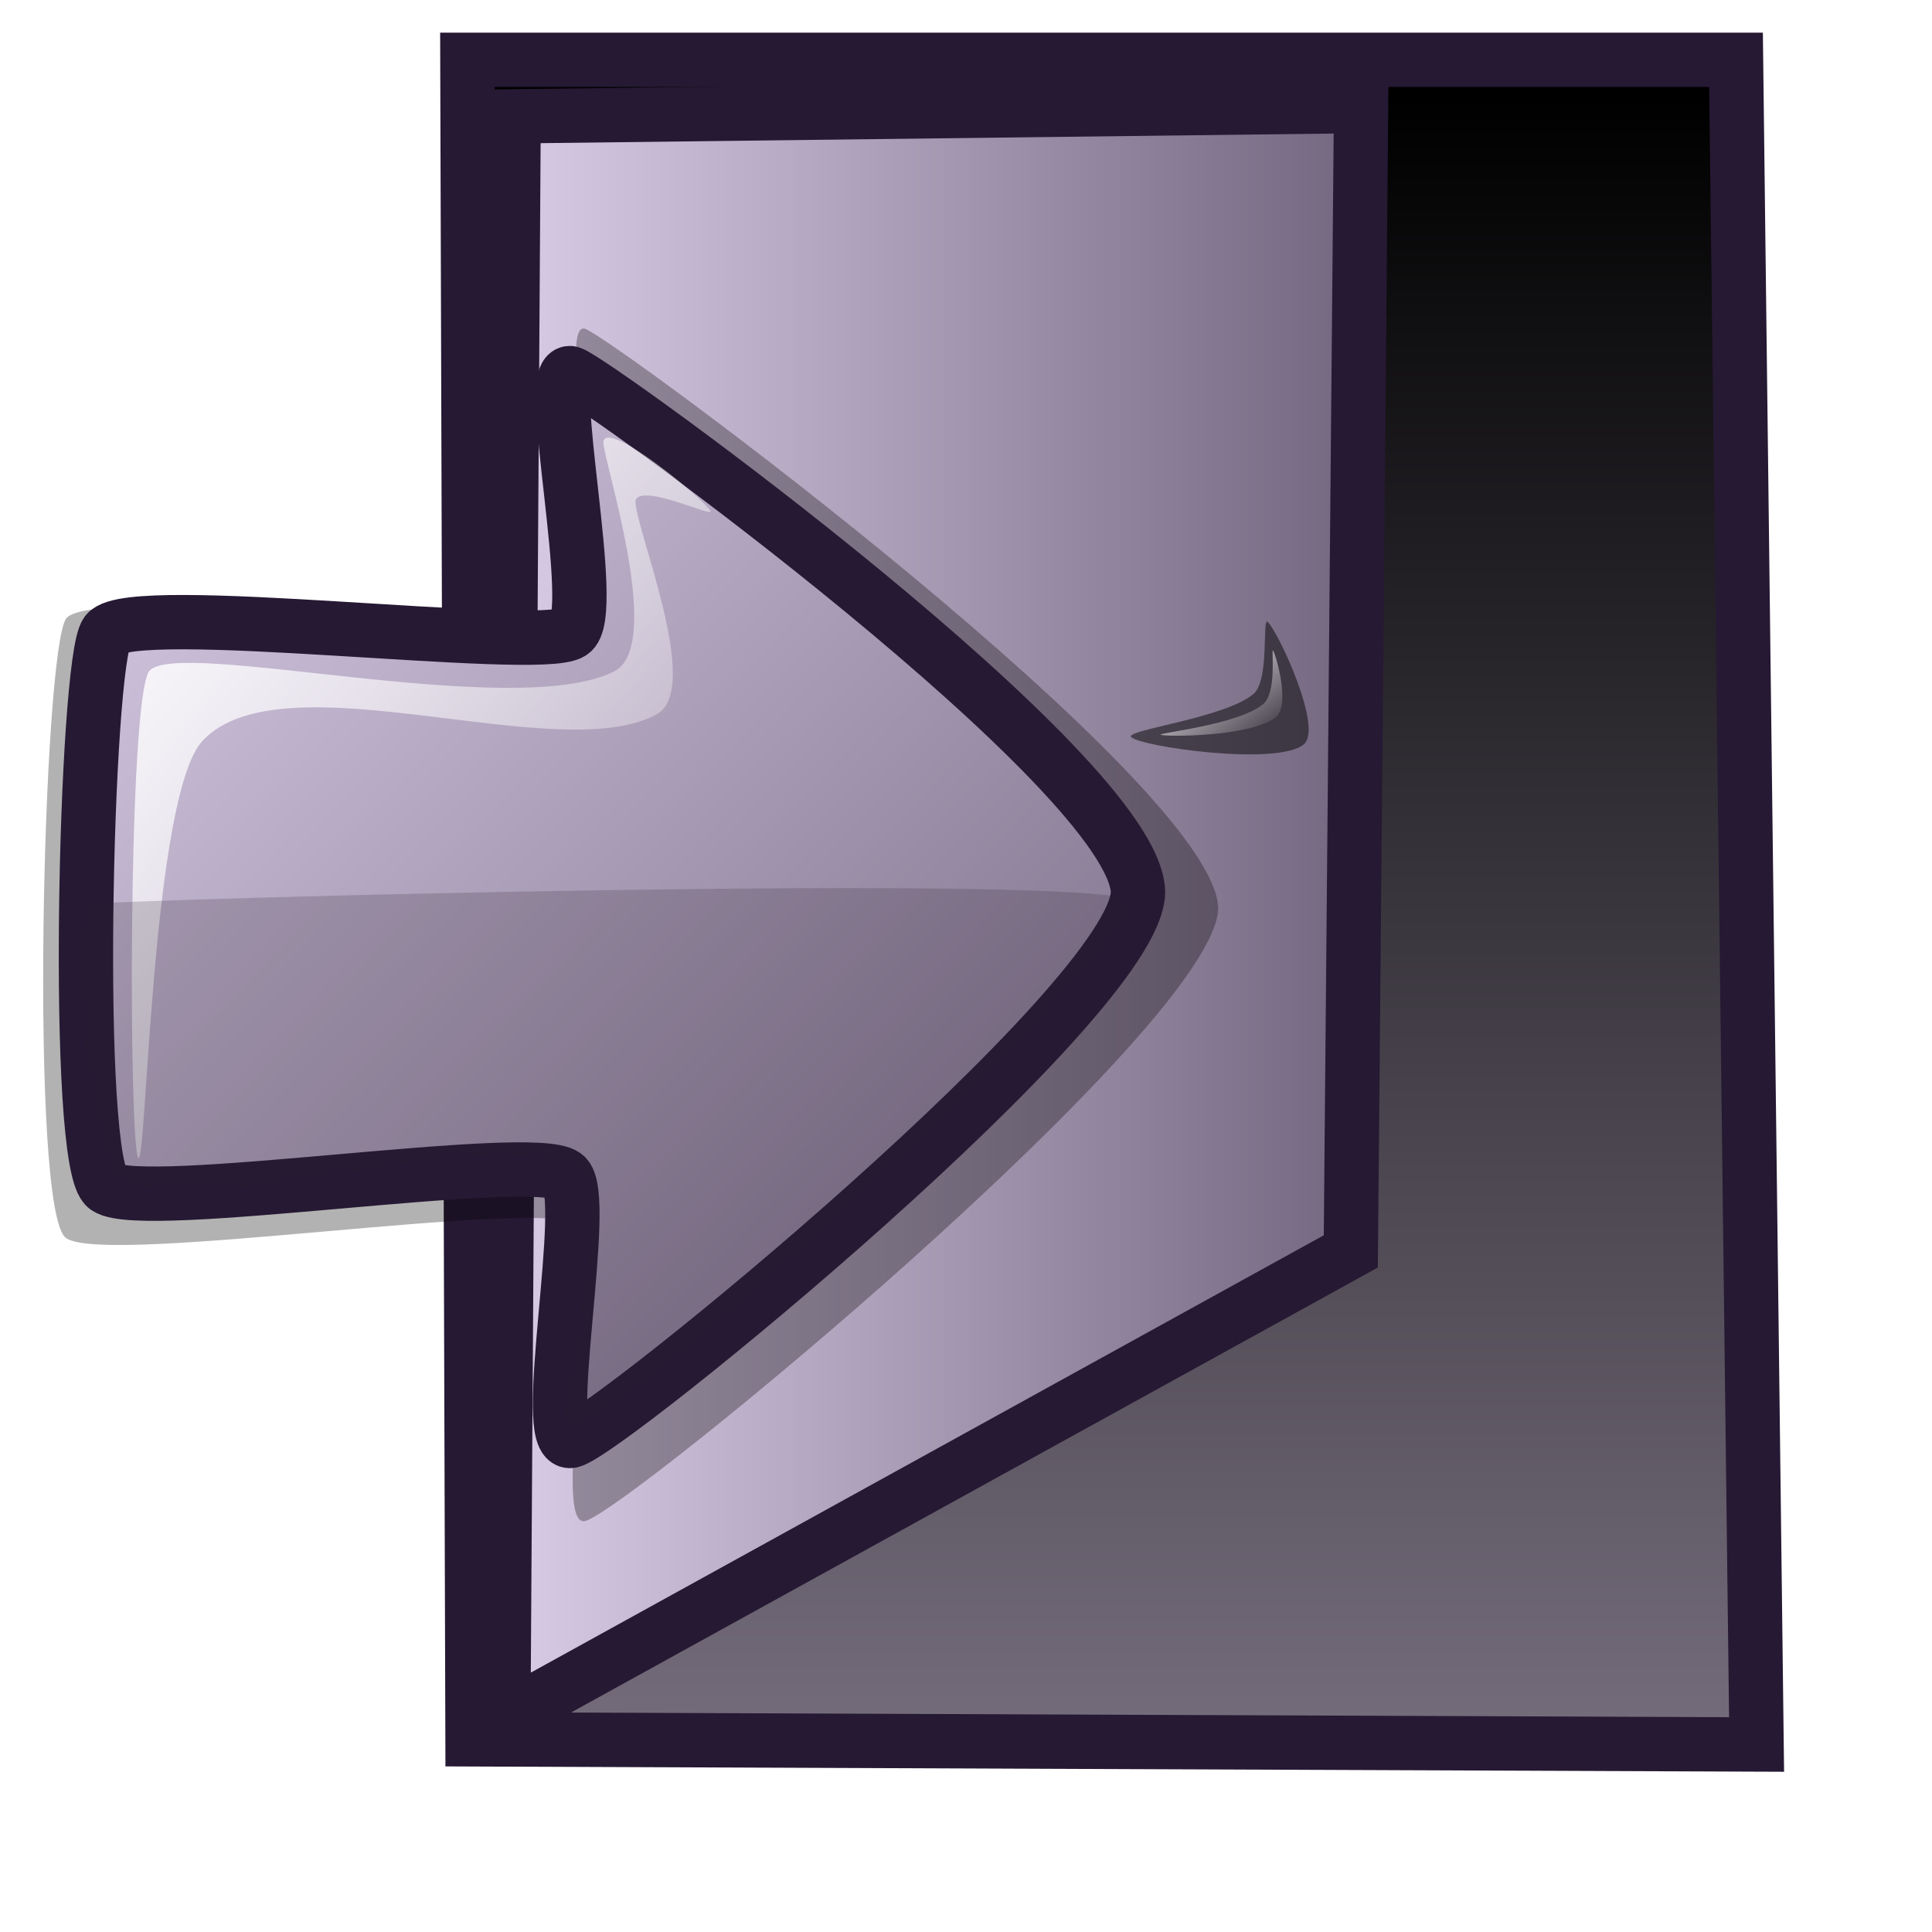
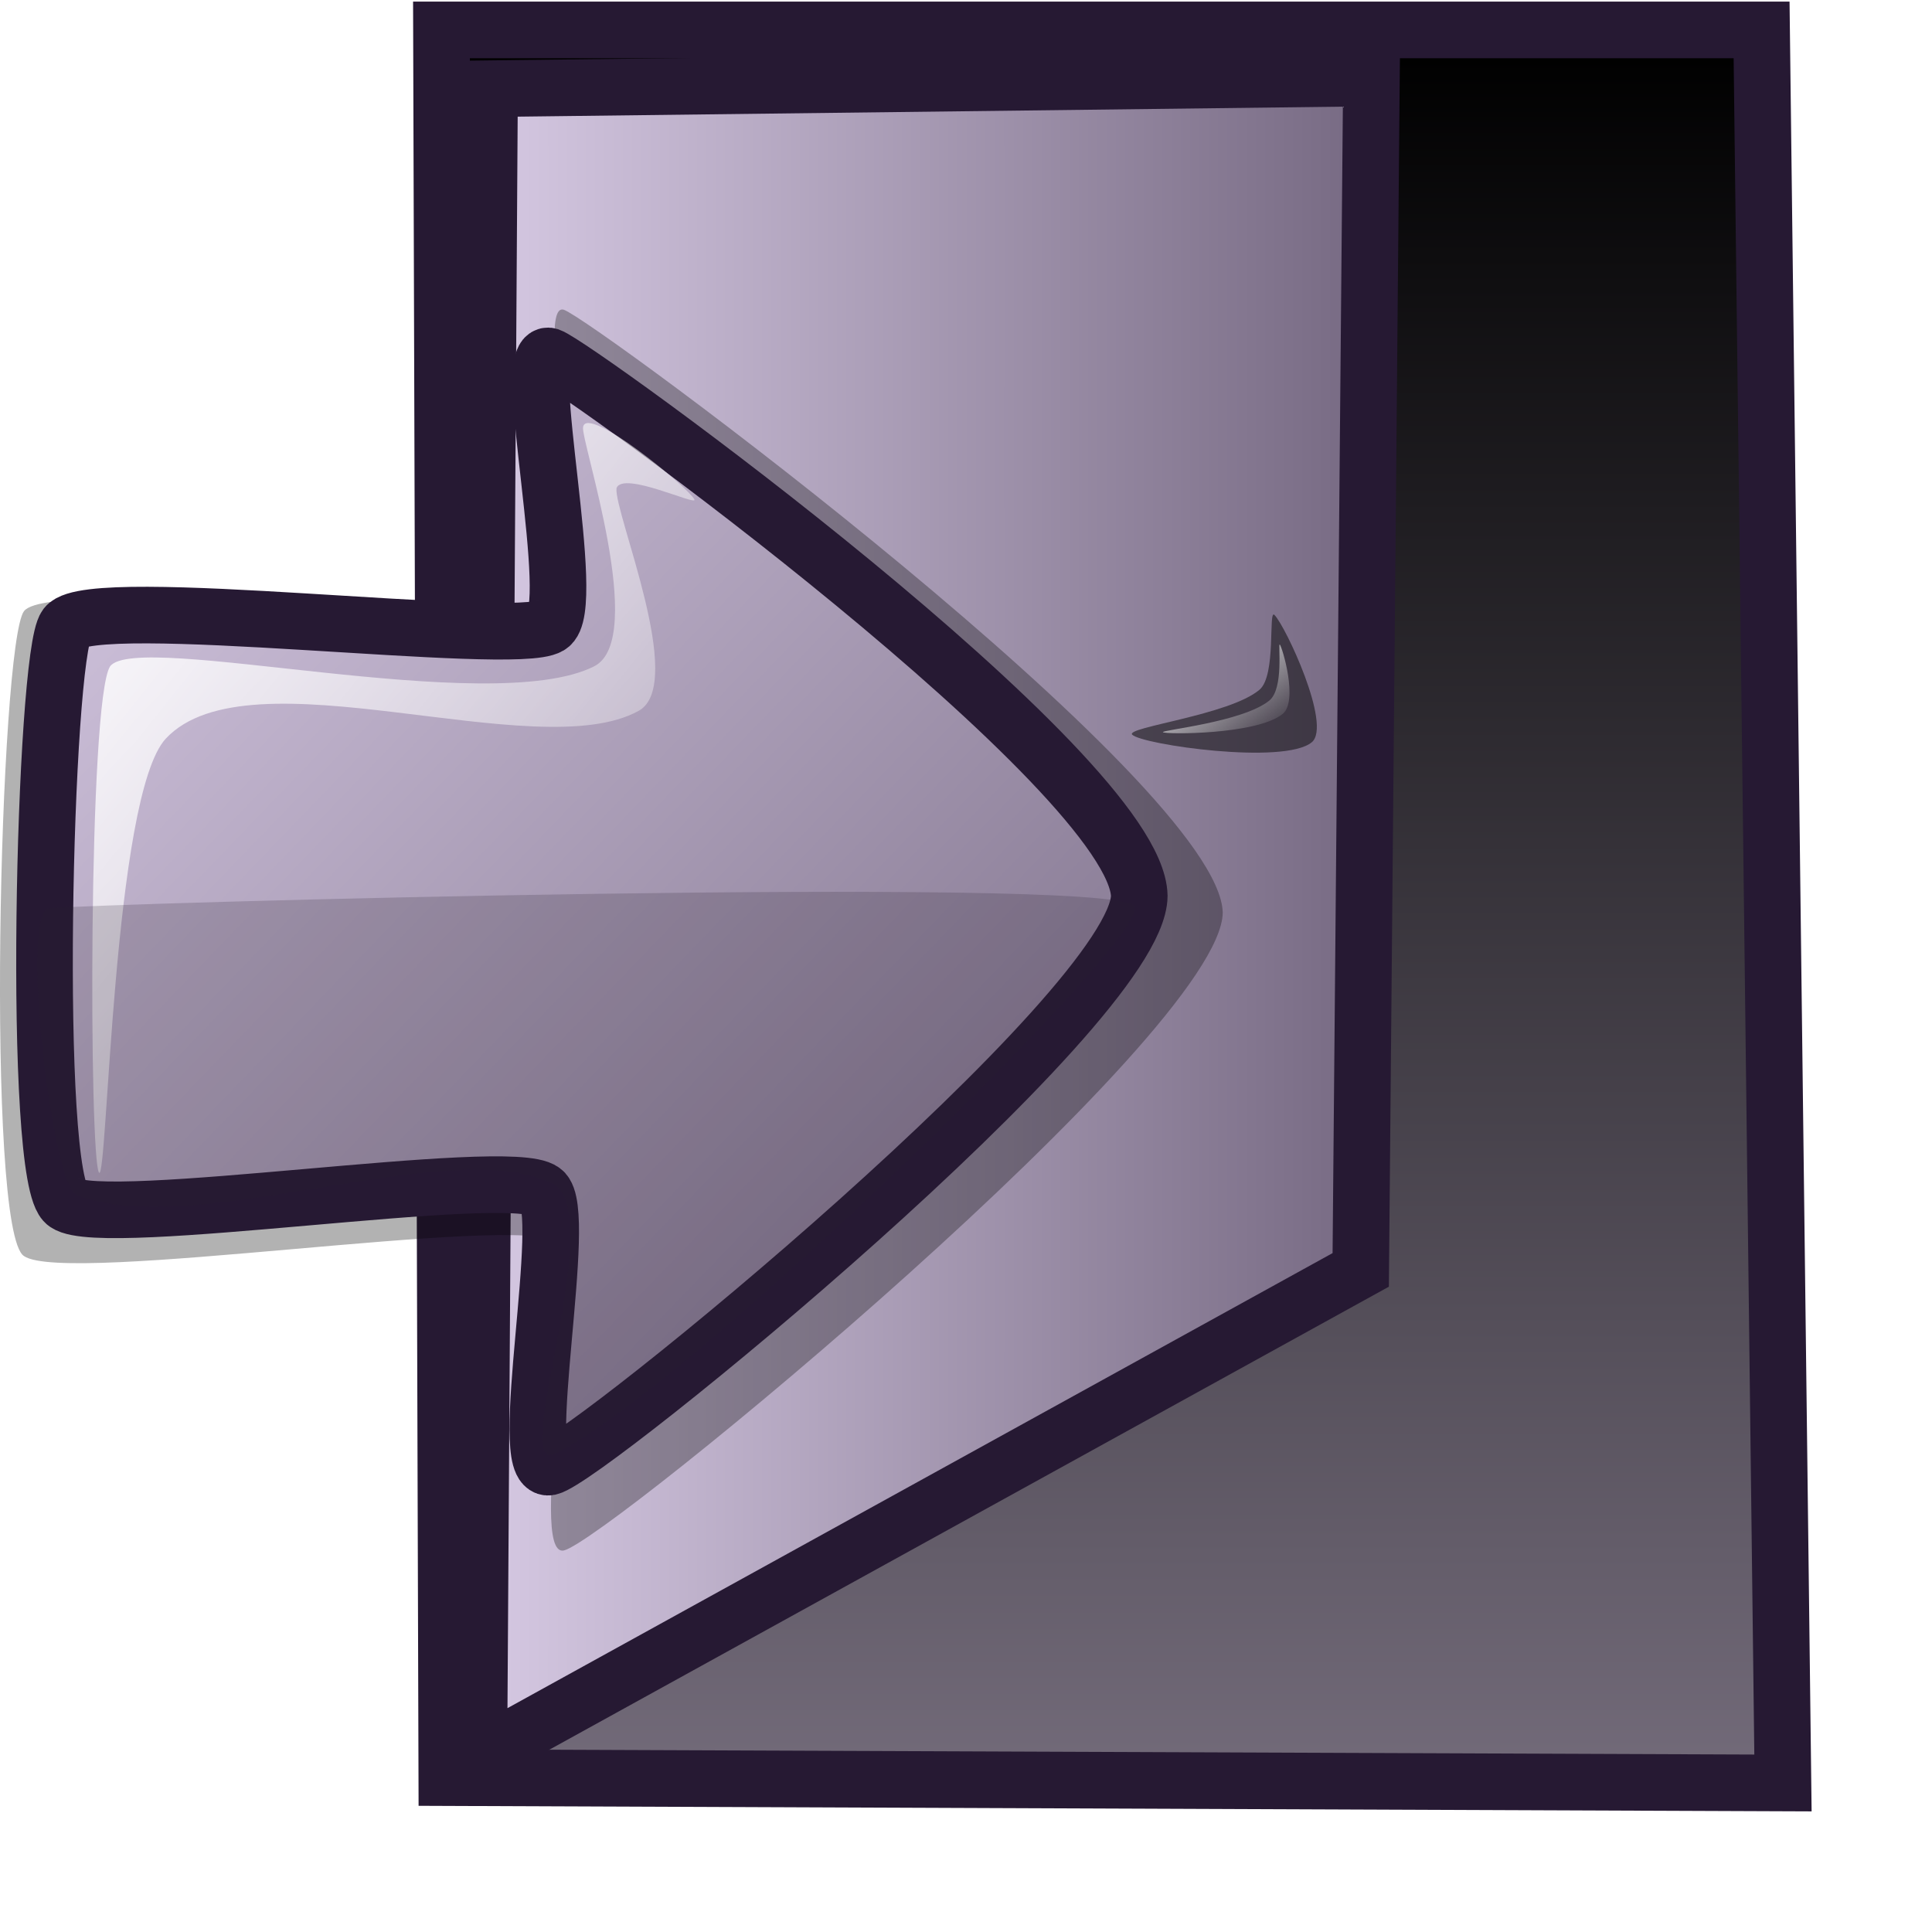
- <svg xmlns="http://www.w3.org/2000/svg" xmlns:xlink="http://www.w3.org/1999/xlink" id="svg1" width="500pt" height="500pt">
+ <svg xmlns="http://www.w3.org/2000/svg" xmlns:xlink="http://www.w3.org/1999/xlink" id="svg1" width="48pt" height="48pt">
  <defs id="defs3">
    <linearGradient id="linearGradient679">
      <stop style="stop-color:#736b7a;stop-opacity:1;" offset="0" id="stop680" />
      <stop style="stop-color:#000000;stop-opacity:1;" offset="1" id="stop681" />
    </linearGradient>
    <linearGradient id="linearGradient584">
      <stop style="stop-color:#ffffff;stop-opacity:1;" offset="0" id="stop585" />
      <stop style="stop-color:#ffffff;stop-opacity:0;" offset="1" id="stop586" />
    </linearGradient>
    <linearGradient id="linearGradient578">
      <stop style="stop-color:#d9cce6;stop-opacity:1;" offset="0" id="stop579" />
      <stop style="stop-color:#73667f;stop-opacity:1;" offset="1" id="stop580" />
    </linearGradient>
-     <linearGradient xlink:href="#linearGradient578" id="linearGradient581" x1="0.007" y1="0.021" x2="0.986" y2="0.979" />
-     <linearGradient xlink:href="#linearGradient584" id="linearGradient583" x1="0.018" y1="0.014" x2="0.982" y2="0.971" />
-     <linearGradient xlink:href="#linearGradient679" id="linearGradient612" x1="0.59" y1="0.984" x2="0.59" y2="0.023" />
-     <linearGradient xlink:href="#linearGradient578" id="linearGradient614" x1="0" y1="0" x2="1" y2="0" />
-     <linearGradient xlink:href="#linearGradient584" id="linearGradient685" x1="0.011" y1="0.023" x2="0.977" y2="0.969" />
+     <linearGradient xlink:href="#linearGradient578" id="linearGradient581" x1="23.097" y1="126.761" x2="399.588" y2="494.783" gradientTransform="matrix(9.918965e-2,0,0,0.100612,-1.488147,-1.071408)" gradientUnits="userSpaceOnUse" />
+     <linearGradient xlink:href="#linearGradient584" id="linearGradient583" x1="54.671" y1="138.516" x2="269.691" y2="351.805" gradientTransform="matrix(8.953058e-2,0,0,0.111467,-1.488147,-1.071408)" gradientUnits="userSpaceOnUse" />
+     <linearGradient xlink:href="#linearGradient679" id="linearGradient612" x1="484.013" y1="529.165" x2="484.013" y2="22.168" gradientTransform="matrix(8.780722e-2,0,0,0.113655,-1.488147,-1.071408)" gradientUnits="userSpaceOnUse" />
+     <linearGradient xlink:href="#linearGradient578" id="linearGradient614" x1="222.143" y1="20.131" x2="647.641" y2="20.131" gradientTransform="matrix(7.389147e-2,0,0,0.135059,-1.488147,-1.071408)" gradientUnits="userSpaceOnUse" />
+     <linearGradient xlink:href="#linearGradient584" id="linearGradient685" x1="335.877" y1="268.761" x2="369.833" y2="302.007" gradientTransform="matrix(0.119268,0,0,8.367483e-2,-1.488147,-1.071408)" gradientUnits="userSpaceOnUse" />
  </defs>
-   <path style="fill:url(#linearGradient612);fill-rule:evenodd;stroke:#261933;stroke-opacity:1;stroke-width:18.75;stroke-linejoin:miter;stroke-linecap:butt;fill-opacity:1;stroke-dasharray:none;" d="M 161.281 20.641 L 163.053 600.188 L 606.132 601.96 L 599.042 20.641 L 161.281 20.641 z " id="path678" />
-   <path style="fill:url(#linearGradient614);fill-rule:evenodd;stroke:#261933;stroke-opacity:1;stroke-width:18.75;stroke-linejoin:miter;stroke-linecap:butt;fill-opacity:1;stroke-dasharray:none;" d="M 173.687 593.098 L 466.119 431.818 L 469.663 36.592 L 177.231 40.136 L 173.687 593.098 z " id="path682" />
-   <path style="font-size:12;fill:#000000;fill-rule:evenodd;stroke:none;stroke-width:14.848;fill-opacity:1;opacity:0.303;" d="M 22.858 427.24 C 9.982 419.189 14.77 224.155 22.858 213.382 C 32.478 201.108 189.045 221.382 201.849 213.382 C 212.964 207.227 190.982 110.101 201.849 113.426 C 211.951 116.885 419.371 270.489 420.356 313.337 C 419.912 353.675 216.055 521.725 201.849 524.871 C 189.329 527.356 209.428 429.831 199.524 422.591 C 187.054 412.998 36.745 436.951 22.858 427.24 z " id="path617" />
-   <path style="font-size:12;fill:url(#linearGradient581);fill-rule:evenodd;stroke:#261933;stroke-width:18.75;stroke-dasharray:none;stroke-opacity:1;" d="M 36.786 409.787 C 25.257 402.578 29.544 227.958 36.786 218.312 C 45.398 207.323 185.579 225.475 197.042 218.312 C 206.994 212.801 187.313 125.841 197.042 128.818 C 206.087 131.915 391.798 266.833 392.68 307.806 C 392.282 345.227 209.761 494.383 197.042 497.2 C 185.833 499.425 203.828 412.107 194.961 405.625 C 183.796 397.035 49.219 418.481 36.786 409.787 z " id="path589" />
-   <path style="fill:url(#linearGradient583);fill-rule:evenodd;stroke:none;stroke-opacity:1;stroke-width:1pt;stroke-linejoin:miter;stroke-linecap:butt;fill-opacity:1;" d="M 47.727 399.57 C 44.432 395.288 44.109 242.896 51.417 231.667 C 60.357 219.775 177.513 249.083 211.94 231.667 C 229.791 222.636 207.296 156.485 208.25 152.328 C 209.455 144.74 242.835 172.067 245.151 176.314 C 246.525 178.832 221.32 166.661 219.32 172.624 C 218.461 180.687 242.677 237.551 226.701 246.427 C 192.86 265.228 97.67 225.861 69.868 255.653 C 52.242 274.672 50.583 403.283 47.727 399.57 z " id="path618" />
-   <path style="fill:#261e2e;fill-rule:evenodd;stroke:none;stroke-opacity:1;stroke-width:1pt;stroke-linejoin:miter;stroke-linecap:butt;fill-opacity:1;opacity:0.202;" d="M 31.121 311.928 C 45.762 310.28 380.238 301.058 390.914 311.006 C 399.737 318.305 243.604 470.912 199.024 492.747 C 183.331 500.433 217.001 412.71 198.102 403.26 C 164.109 386.264 79.316 422.449 40.346 406.95 C 32.065 404.049 21.467 313.119 31.121 311.928 z " id="path644" />
-   <path style="fill:#000000;fill-rule:evenodd;stroke:none;stroke-opacity:1;stroke-width:1pt;stroke-linejoin:miter;stroke-linecap:butt;fill-opacity:1;opacity:0.498;" d="M 437.499 214.636 C 435.383 212.521 438.214 234.675 432.535 239.458 C 422.494 247.913 387.856 251.867 390.339 254.35 C 393.647 257.659 440.863 264.45 449.909 256.832 C 456.583 251.212 441.175 218.312 437.499 214.636 z " id="path683" />
-   <path style="fill:url(#linearGradient685);fill-rule:evenodd;stroke:none;stroke-opacity:1;stroke-width:1pt;stroke-linejoin:miter;stroke-linecap:butt;fill-opacity:1;" d="M 400.537 253.517 C 399.828 252.808 426.801 250.23 435.768 243.066 C 440.758 239.079 438.6 223.776 439.275 224.45 C 440.077 225.253 445.493 243.267 440.199 247.497 C 431.537 254.418 401.305 254.285 400.537 253.517 z " id="path684" />
+   <path style="fill:url(#linearGradient612);fill-opacity:1;fill-rule:evenodd;stroke:#261933;stroke-width:1.875;stroke-linecap:butt;stroke-linejoin:miter;stroke-dasharray:none;stroke-opacity:1;stroke-miterlimit:4" d="M 14.624,0.991 L 14.801,58.886 L 59.063,59.063 L 58.355,0.991 L 14.624,0.991 z " id="path678" />
+   <path style="fill:url(#linearGradient614);fill-opacity:1;fill-rule:evenodd;stroke:#261933;stroke-width:1.875;stroke-linecap:butt;stroke-linejoin:miter;stroke-dasharray:none;stroke-opacity:1;stroke-miterlimit:4" d="M 15.863,58.178 L 45.076,42.067 L 45.43,2.584 L 16.217,2.938 L 15.863,58.178 z " id="path682" />
+   <path style="font-size:12px;opacity:0.303;fill:#000000;fill-opacity:1;fill-rule:evenodd;stroke:none;stroke-width:14.848" d="M 0.795,41.609 C -0.491,40.805 -0.013,21.321 0.795,20.245 C 1.756,19.019 17.397,21.044 18.676,20.245 C 19.787,19.63 17.591,9.928 18.676,10.26 C 19.685,10.605 40.406,25.95 40.505,30.231 C 40.46,34.26 20.095,51.048 18.676,51.362 C 17.426,51.611 19.433,41.868 18.444,41.145 C 17.198,40.186 2.183,42.579 0.795,41.609 z " id="path617" />
+   <path style="font-size:12px;fill:url(#linearGradient581);fill-rule:evenodd;stroke:#261933;stroke-width:1.875;stroke-dasharray:none;stroke-opacity:1;stroke-miterlimit:4" d="M 2.187,39.866 C 1.035,39.146 1.463,21.701 2.187,20.738 C 3.047,19.64 17.051,21.453 18.196,20.738 C 19.19,20.187 17.224,11.5 18.196,11.797 C 19.1,12.107 37.652,25.585 37.74,29.678 C 37.7,33.416 19.467,48.317 18.196,48.598 C 17.076,48.82 18.874,40.097 17.988,39.45 C 16.873,38.592 3.429,40.734 2.187,39.866 z " id="path589" />
+   <path style="fill:url(#linearGradient583);fill-opacity:1;fill-rule:evenodd;stroke:none;stroke-width:1pt;stroke-linecap:butt;stroke-linejoin:miter;stroke-opacity:1" d="M 3.28,38.845 C 2.951,38.417 2.918,23.194 3.648,22.072 C 4.541,20.884 16.245,23.812 19.684,22.072 C 21.468,21.17 19.22,14.561 19.316,14.146 C 19.436,13.388 22.771,16.118 23.002,16.542 C 23.139,16.794 20.621,15.578 20.422,16.173 C 20.336,16.979 22.755,22.66 21.159,23.546 C 17.778,25.424 8.269,21.492 5.492,24.468 C 3.731,26.368 3.565,39.216 3.28,38.845 z " id="path618" />
+   <path style="opacity:0.202;fill:#261e2e;fill-opacity:1;fill-rule:evenodd;stroke:none;stroke-width:1pt;stroke-linecap:butt;stroke-linejoin:miter;stroke-opacity:1" d="M 1.621,30.09 C 3.083,29.925 36.497,29.004 37.564,29.998 C 38.445,30.727 22.848,45.972 18.394,48.153 C 16.826,48.921 20.19,40.158 18.302,39.214 C 14.906,37.516 6.435,41.131 2.542,39.582 C 1.715,39.292 0.656,30.209 1.621,30.09 z " id="path644" />
+   <path style="opacity:0.498;fill:#000000;fill-opacity:1;fill-rule:evenodd;stroke:none;stroke-width:1pt;stroke-linecap:butt;stroke-linejoin:miter;stroke-opacity:1" d="M 42.217,20.37 C 42.006,20.159 42.289,22.372 41.721,22.85 C 40.718,23.695 37.258,24.09 37.506,24.338 C 37.837,24.668 42.553,25.347 43.457,24.586 C 44.124,24.024 42.585,20.738 42.217,20.37 z " id="path683" />
+   <path style="fill:url(#linearGradient685);fill-opacity:1;fill-rule:evenodd;stroke:none;stroke-width:1pt;stroke-linecap:butt;stroke-linejoin:miter;stroke-opacity:1" d="M 38.525,24.255 C 38.454,24.184 41.149,23.926 42.044,23.211 C 42.543,22.812 42.327,21.283 42.395,21.351 C 42.475,21.431 43.016,23.231 42.487,23.653 C 41.622,24.345 38.602,24.331 38.525,24.255 z " id="path684" />
</svg>
